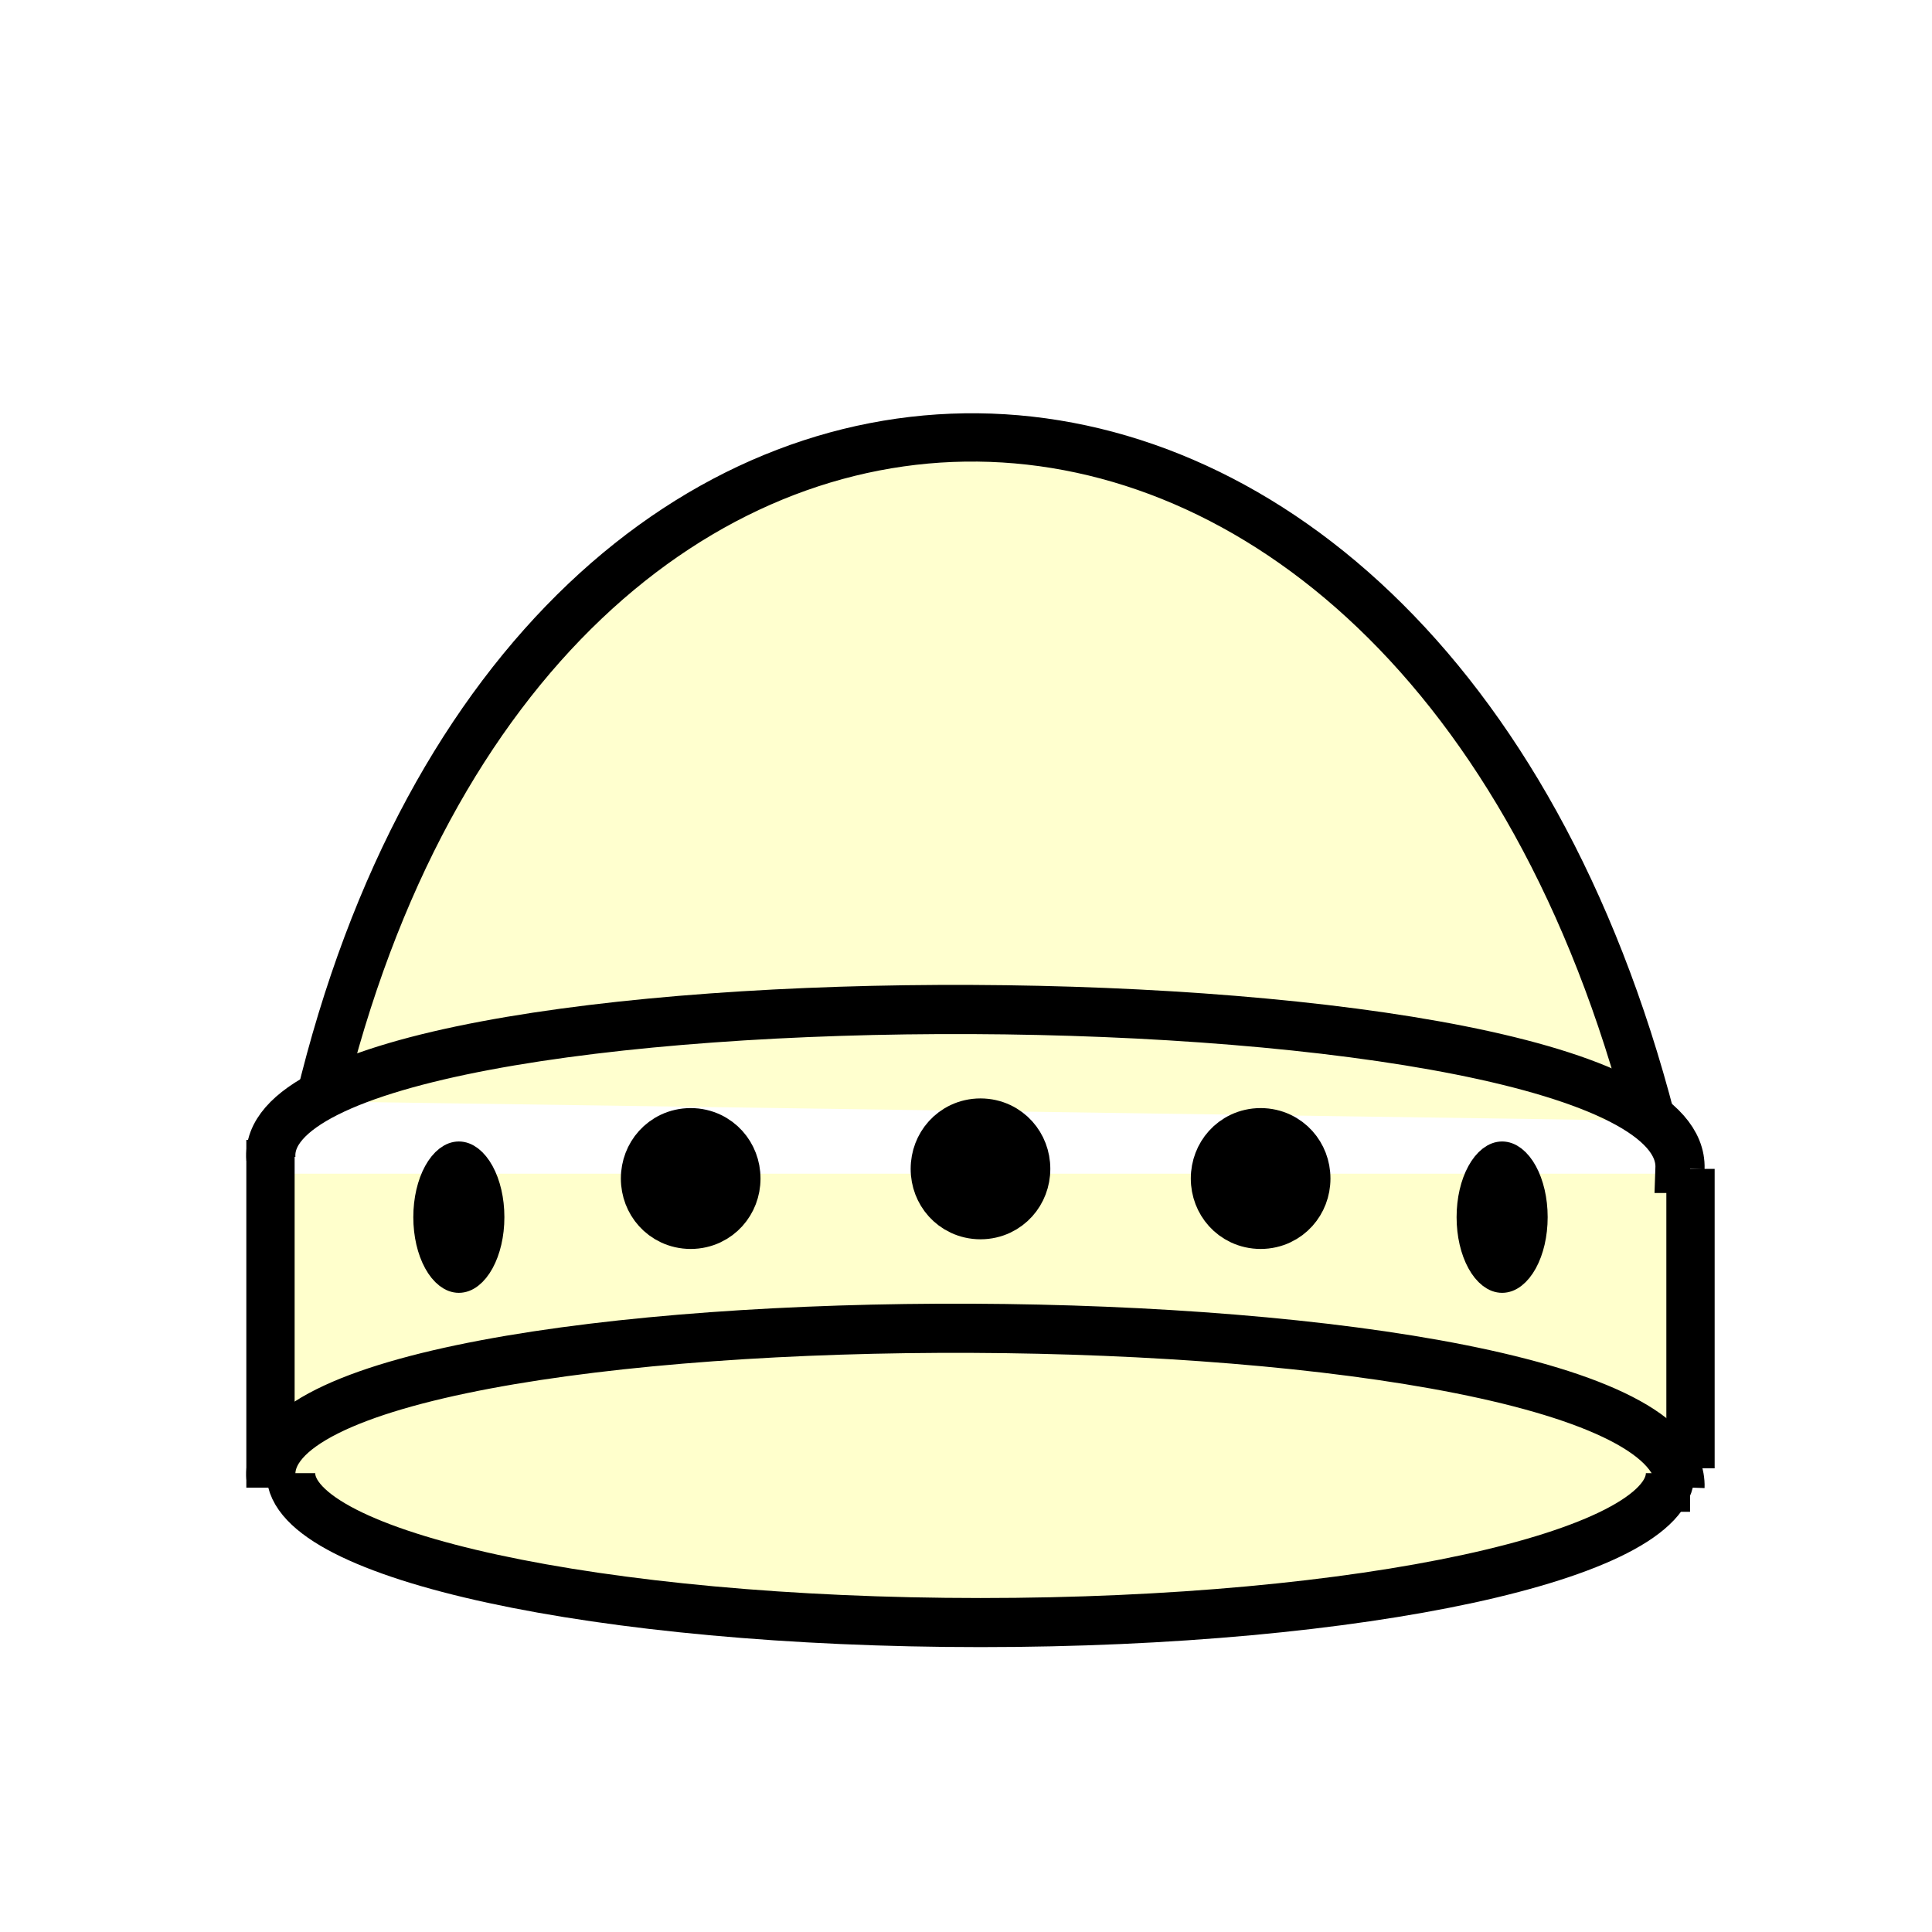
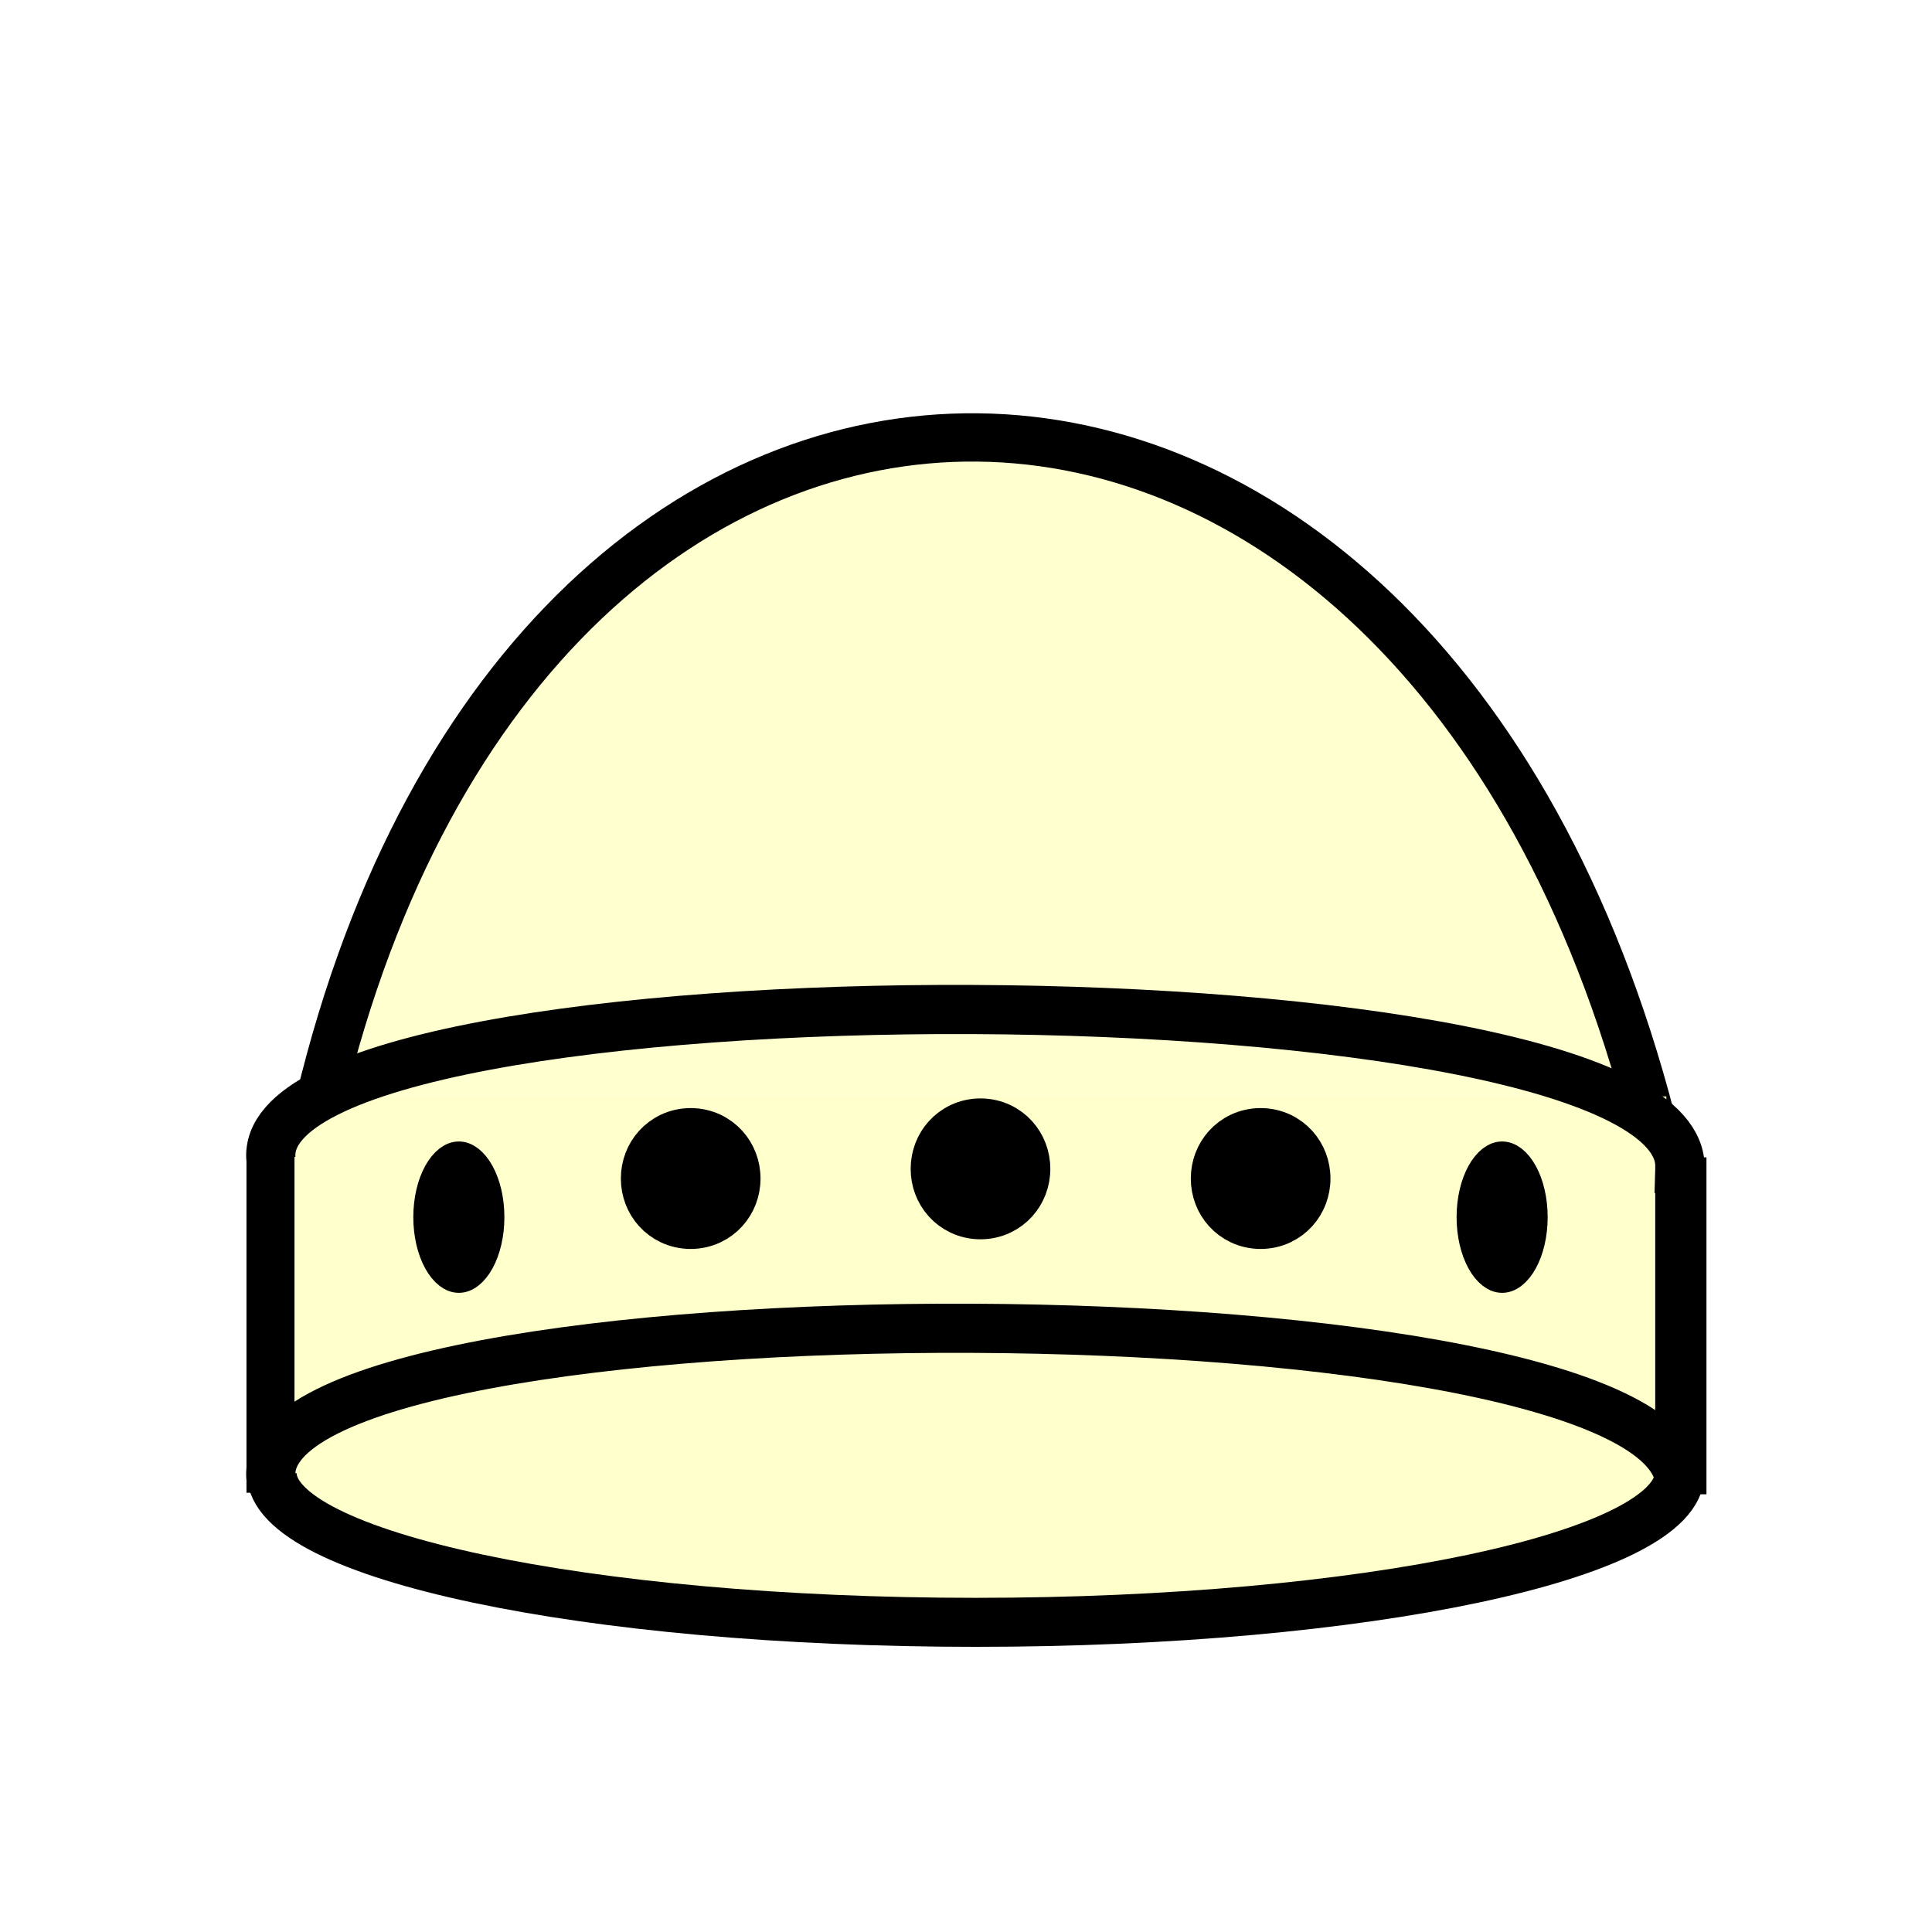
<svg xmlns="http://www.w3.org/2000/svg" width="100" height="100" id="svg2" version="1.1">
  <defs id="defs4">
    </defs>
  <g id="layer1" transform="translate(366.7143,-981.9337)">
-     <path style="fill:#ffffcc;fill-opacity:0.941;stroke:#000000;stroke-width:2.5;stroke-linecap:butt;stroke-linejoin:miter;stroke-miterlimit:4;stroke-opacity:1;stroke-dasharray:none" d="m -350.17,1038.944 c 11.058,-46.108 56.804,-45.874 68.933,1" id="path2847" />
-     <path style="fill:#ffffcc;fill-opacity:1;stroke:#000000;stroke-width:2.546;stroke-miterlimit:4;stroke-opacity:1;stroke-dasharray:none" id="path2845" d="m 86,80.25 a 36,7.75 0 1 1 -72,0 36,7.75 0 1 1 72,0 z" transform="matrix(0.9916621,0,0,0.9979024,-365.5449,978.102)" />
-     <rect style="fill:#ffffcc;fill-opacity:1;stroke:#ffffcc;stroke-width:2.5;stroke-miterlimit:4;stroke-opacity:1;stroke-dasharray:none" id="rect3879" width="71.5" height="13" x="-351.714" y="1043.934" />
-     <path style="fill:none;stroke:#000000;stroke-width:2.545;stroke-linecap:butt;stroke-linejoin:miter;stroke-miterlimit:4;stroke-opacity:1;stroke-dasharray:none" d="m -352.692,1058.414 c -0.848,-10.461 73.321,-10.313 72.934,0.497 l 0.521,0 0,0" id="path3637" />
-     <path id="path4391" d="m -352.692,1041.914 c -0.848,-10.461 73.321,-10.313 72.934,0.497 l 0.521,0 0,0" style="fill:none;stroke:#000000;stroke-width:2.545;stroke-linecap:butt;stroke-linejoin:miter;stroke-miterlimit:4;stroke-opacity:1;stroke-dasharray:none" />
-     <path style="fill:#000000;fill-opacity:1;stroke:#000000;stroke-width:2.5;stroke-miterlimit:4;stroke-opacity:1;stroke-dasharray:none" id="path4393" d="m 52.5,38 a 2.25,3 0 1 1 -4.5,0 2.25,3 0 1 1 4.5,0 z" transform="matrix(1.032667,0,0,0.8578336,-367.8558,1009.836)" />
-     <path transform="matrix(0.6734166,0,0,0.9217291,-376.8035,1009.908)" d="m 52.5,38 a 2.25,3 0 1 1 -4.5,0 2.25,3 0 1 1 4.5,0 z" id="path4395" style="fill:#000000;fill-opacity:1;stroke:#000000;stroke-width:2.5;stroke-miterlimit:4;stroke-opacity:1;stroke-dasharray:none" />
-     <path style="fill:#000000;fill-opacity:1;stroke:#000000;stroke-width:2.5;stroke-miterlimit:4;stroke-opacity:1;stroke-dasharray:none" id="path4397" d="m 52.5,38 a 2.25,3 0 1 1 -4.5,0 2.25,3 0 1 1 4.5,0 z" transform="matrix(1.032667,0,0,0.8578336,-382.8558,1010.336)" />
-     <path transform="matrix(1.032667,0,0,0.8578336,-353.3558,1010.336)" d="m 52.5,38 a 2.25,3 0 1 1 -4.5,0 2.25,3 0 1 1 4.5,0 z" id="path4399" style="fill:#000000;fill-opacity:1;stroke:#000000;stroke-width:2.5;stroke-miterlimit:4;stroke-opacity:1;stroke-dasharray:none" />
-     <path style="fill:#000000;fill-opacity:1;stroke:#000000;stroke-width:2.5;stroke-miterlimit:4;stroke-opacity:1;stroke-dasharray:none" id="path4401" d="m 52.5,38 a 2.25,3 0 1 1 -4.5,0 2.25,3 0 1 1 4.5,0 z" transform="matrix(0.6734166,0,0,0.9217291,-322.8035,1009.908)" />
-     <path style="fill:none;stroke:#000000;stroke-width:2.5;stroke-linecap:butt;stroke-linejoin:miter;stroke-opacity:1;stroke-miterlimit:4;stroke-dasharray:none" d="m 14,59 c 0,18 0,18 0,18 l 0,0" id="path4425" transform="translate(-366.7143,981.9337)" />
-     <path style="fill:none;stroke:#000000;stroke-width:2.5;stroke-linecap:butt;stroke-linejoin:miter;stroke-opacity:1;stroke-miterlimit:4;stroke-dasharray:none" d="m 87.5,60.5 c 0,15.5 0,15.5 0,15.5" id="path4429" transform="translate(-366.7143,981.9337)" />
+     <g id="g2828">
+       <path id="path2847" d="m -350.17,1038.944 c 11.058,-46.108 56.804,-45.874 68.933,1" style="fill:#ffffcc;fill-opacity:0.941;stroke:#000000;stroke-width:2.5;stroke-linecap:butt;stroke-linejoin:miter;stroke-miterlimit:4;stroke-opacity:1;stroke-dasharray:none" />
+       <path transform="matrix(1.012161,0,0,0.9963507,-366.8199,978.2265)" d="m 86,80.25 a 36,7.75 0 1 1 -72,0 36,7.75 0 1 1 72,0 z" id="path2845" style="fill:#ffffcc;fill-opacity:1;stroke:#000000;stroke-width:2.546;stroke-miterlimit:4;stroke-opacity:1;stroke-dasharray:none" />
+       <rect y="1040.074" x="-350.575" height="16.72" width="68.72" id="rect3879" style="fill:#ffffcc;fill-opacity:1;stroke:#ffffcc;stroke-width:2.78;stroke-miterlimit:4;stroke-opacity:1;stroke-dasharray:none" />
+       <path id="path3637" d="m -352.692,1058.414 c -0.848,-10.461 73.321,-10.313 72.934,0.497 l 0.521,0 0,0" style="fill:none;stroke:#000000;stroke-width:2.545;stroke-linecap:butt;stroke-linejoin:miter;stroke-miterlimit:4;stroke-opacity:1;stroke-dasharray:none" />
+       <path style="fill:none;stroke:#000000;stroke-width:2.545;stroke-linecap:butt;stroke-linejoin:miter;stroke-miterlimit:4;stroke-opacity:1;stroke-dasharray:none" d="m -352.692,1041.914 c -0.848,-10.461 73.321,-10.313 72.934,0.497 l 0.521,0 0,0" id="path4391" />
+       <path transform="matrix(1.032667,0,0,0.8578336,-367.8558,1009.836)" d="m 52.5,38 c 0,1.657 -1.007,3 -2.25,3 C 49.007,41 48,39.657 48,38 c 0,-1.657 1.007,-3 2.25,-3 1.243,0 2.25,1.343 2.25,3 z" id="path4393" style="fill:#000000;fill-opacity:1;stroke:#000000;stroke-width:2.5;stroke-miterlimit:4;stroke-opacity:1;stroke-dasharray:none" />
+       <path style="fill:#000000;fill-opacity:1;stroke:#000000;stroke-width:2.5;stroke-miterlimit:4;stroke-opacity:1;stroke-dasharray:none" id="path4395" d="m 52.5,38 c 0,1.657 -1.007,3 -2.25,3 C 49.007,41 48,39.657 48,38 c 0,-1.657 1.007,-3 2.25,-3 1.243,0 2.25,1.343 2.25,3 z" transform="matrix(0.6734166,0,0,0.9217291,-376.8035,1009.908)" />
+       <path transform="matrix(1.032667,0,0,0.8578336,-382.8558,1010.336)" d="m 52.5,38 c 0,1.657 -1.007,3 -2.25,3 C 49.007,41 48,39.657 48,38 c 0,-1.657 1.007,-3 2.25,-3 1.243,0 2.25,1.343 2.25,3 z" id="path4397" style="fill:#000000;fill-opacity:1;stroke:#000000;stroke-width:2.5;stroke-miterlimit:4;stroke-opacity:1;stroke-dasharray:none" />
+       <path style="fill:#000000;fill-opacity:1;stroke:#000000;stroke-width:2.5;stroke-miterlimit:4;stroke-opacity:1;stroke-dasharray:none" id="path4399" d="m 52.5,38 c 0,1.657 -1.007,3 -2.25,3 C 49.007,41 48,39.657 48,38 c 0,-1.657 1.007,-3 2.25,-3 1.243,0 2.25,1.343 2.25,3 z" transform="matrix(1.032667,0,0,0.8578336,-353.3558,1010.336)" />
+       <path transform="matrix(0.6734166,0,0,0.9217291,-322.8035,1009.908)" d="m 52.5,38 c 0,1.657 -1.007,3 -2.25,3 C 49.007,41 48,39.657 48,38 c 0,-1.657 1.007,-3 2.25,-3 1.243,0 2.25,1.343 2.25,3 z" id="path4401" style="fill:#000000;fill-opacity:1;stroke:#000000;stroke-width:2.5;stroke-miterlimit:4;stroke-opacity:1;stroke-dasharray:none" />
+       <path id="path4425" d="m -352.714,1041.418 c 0,17.78 0,17.78 0,17.78 l 0,0" style="fill:none;stroke:#000000;stroke-width:2.485;stroke-linecap:butt;stroke-linejoin:miter;stroke-miterlimit:4;stroke-opacity:1;stroke-dasharray:none" />
+       <path id="path4429" d="m -279.714,1041.838 c 0,17.441 0,17.441 0,17.441" style="fill:none;stroke:#000000;stroke-width:2.652;stroke-linecap:butt;stroke-linejoin:miter;stroke-miterlimit:4;stroke-opacity:1;stroke-dasharray:none" />
+     </g>
  </g>
</svg>
